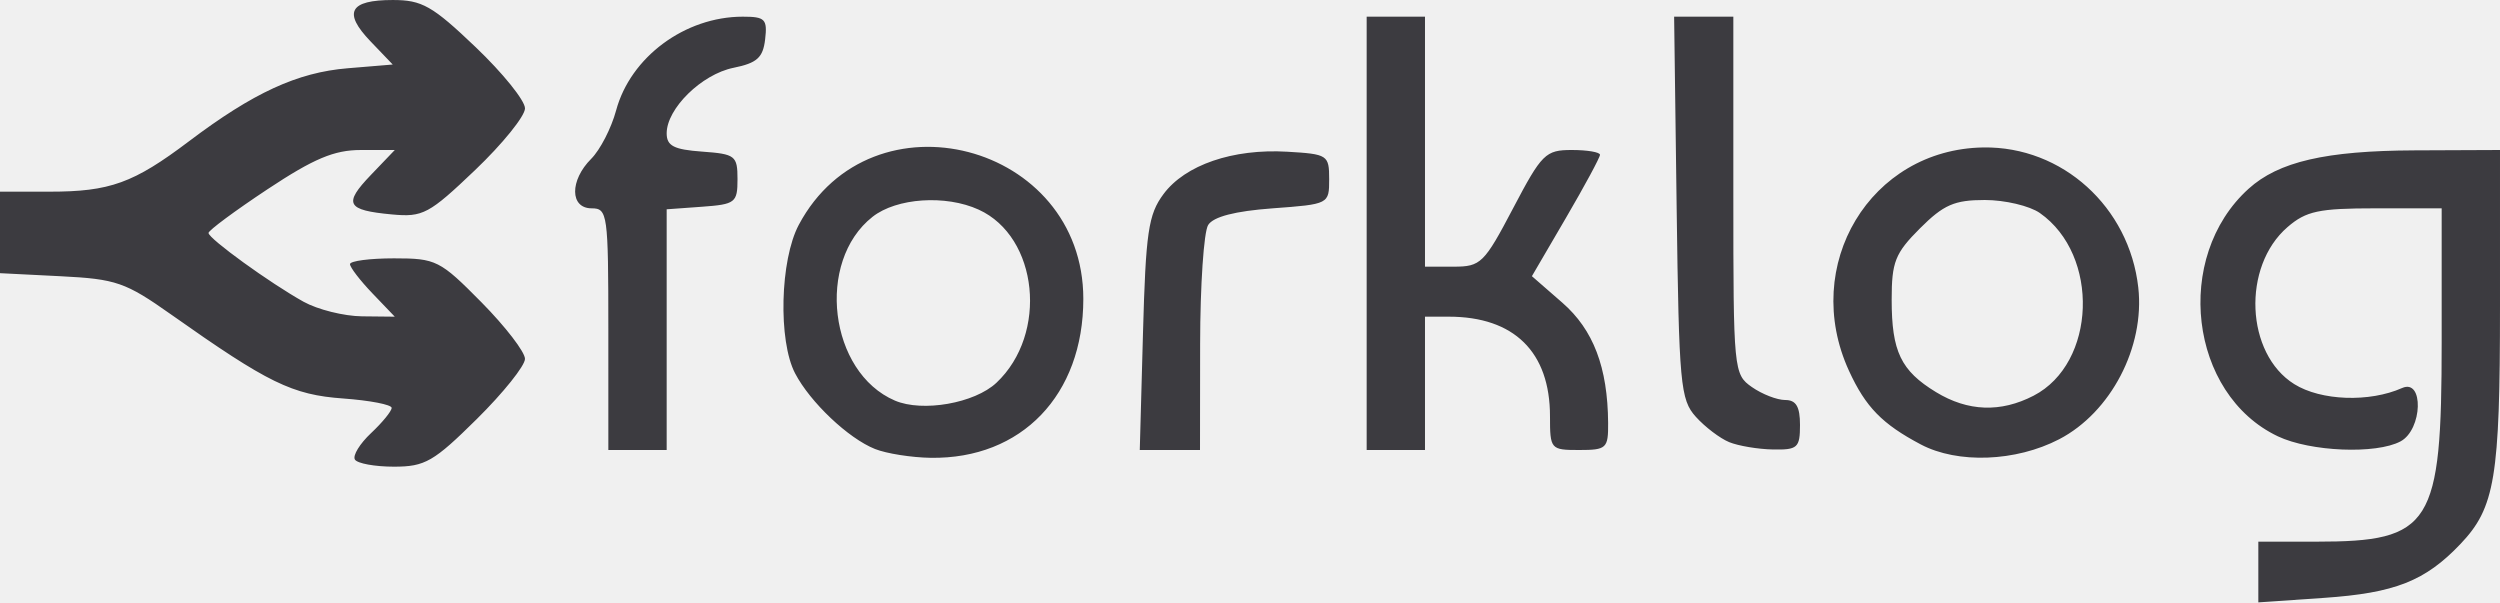
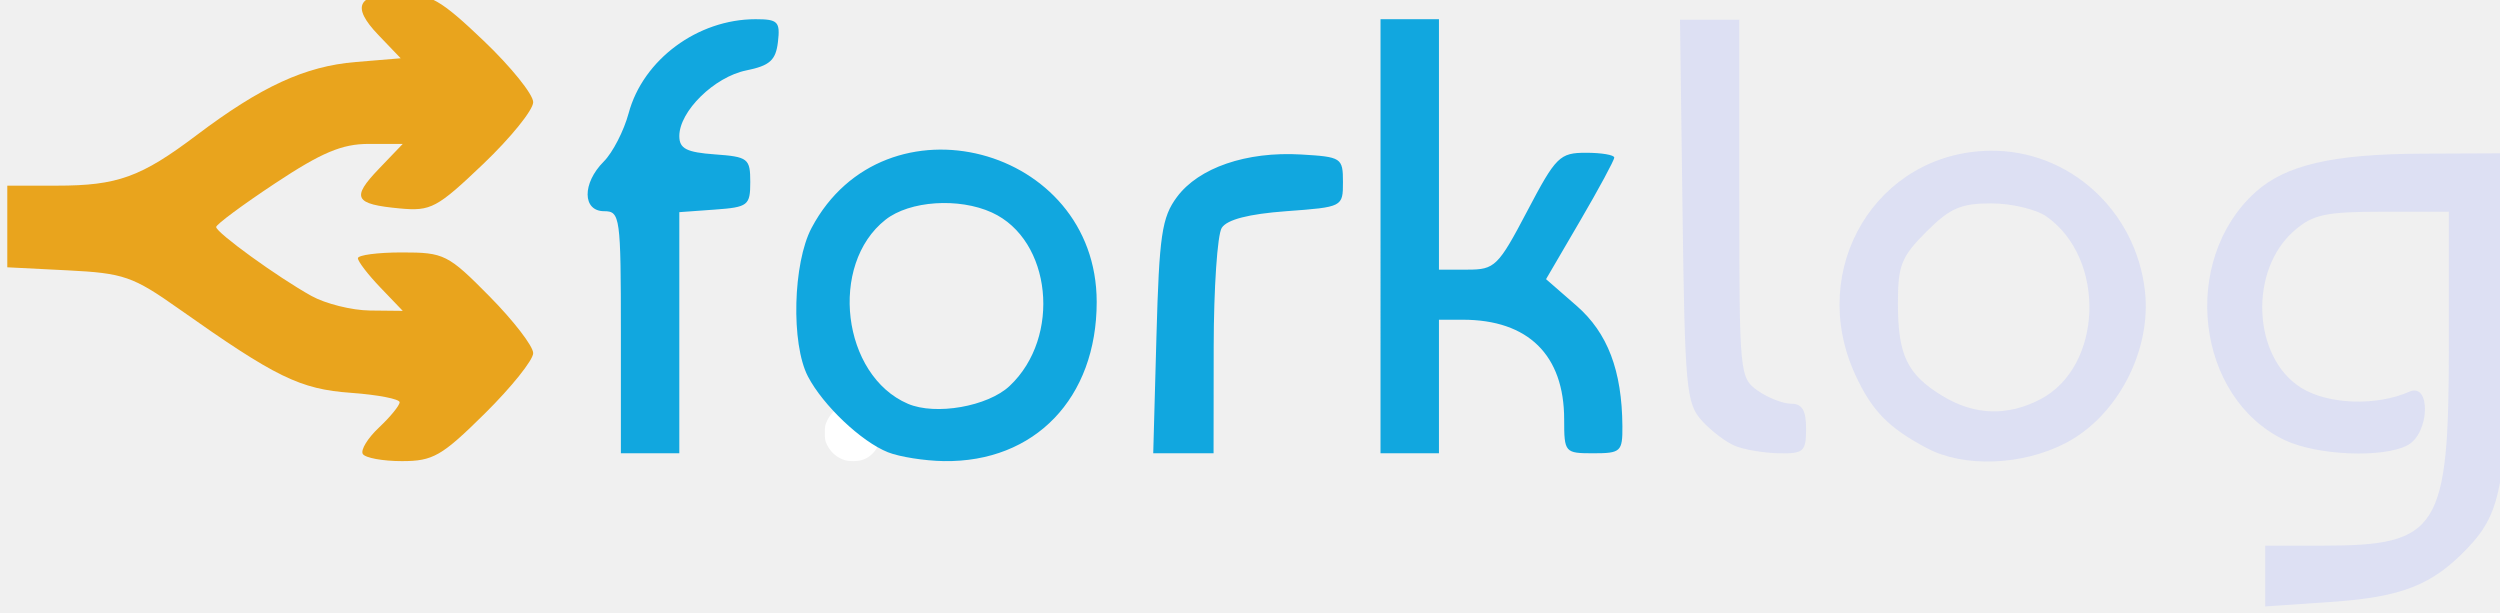
- <svg xmlns="http://www.w3.org/2000/svg" width="329.422mm" height="79.375mm" viewBox="0 0 329.422 79.375" version="1.1" id="svg8">
-   <defs id="defs2" />
-   <g id="layer1" transform="translate(-56.69642,-35.59169)">
-     <path style="fill:#3c3b40;fill-opacity:1;stroke-width:1.098" d="m 354.274,110.966 v -4 h 7.635 c 15.198,0 16.523,-2.109 16.523,-26.299 V 63.043 h -8.723 c -7.466,0 -9.136,0.356 -11.587,2.471 -6.025,5.198 -5.533,16.685 0.887,20.693 3.522,2.199 9.894,2.43 14.208,0.514 2.892,-1.284 2.697,5.478 -0.203,7.03 -3.213,1.72 -11.892,1.362 -16.165,-0.665 -11.685,-5.545 -13.824,-23.609 -3.862,-32.618 3.954,-3.576 10.163,-5.013 21.876,-5.063 l 11.255,-0.048 v 20.596 c 0,22.564 -0.658,26.53 -5.194,31.303 -4.661,4.904 -8.641,6.476 -18.034,7.12 l -8.616,0.591 z M 103.463,96.145 c -0.319,-0.516 0.64,-2.085 2.131,-3.486 1.491,-1.401 2.711,-2.896 2.711,-3.322 0,-0.426 -2.877,-0.983 -6.394,-1.237 -6.715,-0.486 -9.862,-2.022 -22.677,-11.073 -6.01,-4.244 -7.23,-4.667 -14.549,-5.036 l -7.989,-0.403 v -5.37 -5.37 h 6.517 c 7.972,0 11.07,-1.119 18.387,-6.642 8.475,-6.397 14.284,-9.071 20.903,-9.619 l 5.942,-0.493 -2.935,-3.063 c -3.646,-3.806 -2.764,-5.438 2.942,-5.438 3.859,0 5.221,0.774 10.916,6.207 3.579,3.414 6.507,7.044 6.507,8.068 0,1.024 -2.955,4.681 -6.567,8.126 -6.083,5.803 -6.892,6.234 -10.967,5.854 -5.995,-0.559 -6.433,-1.383 -2.769,-5.207 l 3.145,-3.283 h -4.481 c -3.502,0 -6.185,1.129 -12.284,5.168 -4.292,2.842 -7.793,5.437 -7.78,5.765 0.029,0.761 8.108,6.605 12.525,9.061 1.855,1.032 5.319,1.896 7.696,1.922 l 4.323,0.046 -2.951,-3.08 c -1.623,-1.694 -2.951,-3.423 -2.951,-3.843 0,-0.42 2.611,-0.763 5.802,-0.763 5.549,0 6.052,0.253 11.53,5.799 3.15,3.19 5.727,6.54 5.727,7.446 0,0.906 -2.856,4.473 -6.346,7.926 -5.678,5.618 -6.827,6.28 -10.916,6.28 -2.514,0 -4.831,-0.422 -5.15,-0.938 z m 68.531,-1.39 c -3.508,-1.395 -8.538,-6.157 -10.53,-9.97 -2.245,-4.297 -1.981,-14.925 0.486,-19.562 9.6,-18.047 37.495,-10.788 37.495,9.757 0,12.653 -8.132,21.118 -20.111,20.937 -2.527,-0.037 -5.831,-0.561 -7.34,-1.161 z m 15.998,-8.723 c 6.843,-6.429 5.531,-19.233 -2.339,-22.819 -4.351,-1.983 -10.813,-1.545 -13.98,0.946 -7.506,5.904 -5.732,20.503 2.944,24.218 3.636,1.557 10.503,0.353 13.376,-2.346 z m 121.81,8.126 c -5.087,-2.688 -7.273,-4.928 -9.465,-9.701 -6.389,-13.913 2.813,-29.211 17.706,-29.436 10.391,-0.157 19.225,7.833 20.413,18.462 0.876,7.843 -3.619,16.455 -10.434,19.992 -5.703,2.96 -13.367,3.247 -18.22,0.683 z m 14.86,-6.426 c 8.257,-4.27 8.745,-18.524 0.824,-24.072 -1.346,-0.943 -4.61,-1.714 -7.254,-1.714 -4.002,0 -5.432,0.625 -8.54,3.733 -3.282,3.282 -3.733,4.419 -3.733,9.406 0,6.824 1.212,9.352 5.835,12.171 4.207,2.565 8.519,2.725 12.868,0.476 z m -187.806,-8.766 c 0,-15.19 -0.101,-15.922 -2.196,-15.922 -2.88,0 -2.913,-3.676 -0.058,-6.53 1.176,-1.176 2.651,-4.041 3.277,-6.366 1.896,-7.042 9.077,-12.359 16.691,-12.359 2.938,0 3.258,0.323 2.948,2.981 -0.282,2.42 -1.067,3.127 -4.173,3.757 -4.193,0.851 -8.802,5.371 -8.802,8.633 0,1.652 0.945,2.14 4.667,2.409 4.378,0.317 4.667,0.541 4.667,3.632 0,3.091 -0.288,3.315 -4.667,3.632 l -4.667,0.338 v 15.859 15.859 h -3.843 -3.843 z m 70.448,0.601 c 0.368,-13.394 0.707,-15.708 2.7,-18.393 2.861,-3.856 9.146,-6.01 16.307,-5.591 5.339,0.313 5.528,0.437 5.528,3.618 0,3.283 -0.025,3.296 -7.453,3.843 -4.955,0.365 -7.802,1.101 -8.493,2.196 -0.572,0.906 -1.048,7.947 -1.057,15.648 l -0.017,14 h -3.968 -3.968 z M 236.78,66.338 V 37.788 h 3.843 3.843 v 16.471 16.471 h 3.783 c 3.567,0 4.014,-0.439 7.823,-7.687 3.784,-7.201 4.273,-7.686 7.746,-7.686 2.039,0 3.707,0.284 3.707,0.632 0,0.348 -2.019,4.088 -4.486,8.313 l -4.486,7.681 4.006,3.491 c 4.098,3.572 5.984,8.522 6.038,15.845 0.025,3.351 -0.208,3.569 -3.817,3.569 -3.76,0 -3.843,-0.097 -3.843,-4.447 0,-8.469 -4.731,-13.122 -13.341,-13.122 h -3.13 v 8.785 8.785 h -3.843 -3.843 z m 47.766,27.512 c -1.208,-0.494 -3.184,-1.996 -4.392,-3.337 -2.038,-2.264 -2.22,-4.243 -2.528,-27.581 l -0.332,-25.143 h 3.901 3.901 v 23.546 c 0,23.087 0.048,23.58 2.44,25.256 1.342,0.94 3.319,1.709 4.392,1.709 1.437,0 1.952,0.87 1.952,3.294 0,2.999 -0.32,3.288 -3.569,3.225 -1.963,-0.037 -4.557,-0.474 -5.765,-0.968 z" id="path4531" />
+ <svg xmlns="http://www.w3.org/2000/svg" width="325.24mm" height="79.724mm" viewBox="0 0 1152.425 282.485" id="svg2" version="1.1">
+   <defs id="defs4" />
+   <g id="layer1" transform="translate(-627.5066,-755.2517)">
+     <g transform="matrix(0.9416184,0,0,0.9416184,211.1792,286.6253)" id="layer1-1">
+       <path transform="translate(697.3357,111.2795)" id="path4797-0" d="" style="opacity:1;fill:#ffffff;fill-opacity:1;stroke:#fabf2c;stroke-width:1.171;stroke-linecap:square;stroke-linejoin:round;stroke-miterlimit:4;stroke-dasharray:none;stroke-opacity:1" />
+       <path transform="translate(697.3357,111.2795)" id="path4799-8" d="" style="opacity:1;fill:#ffffff;fill-opacity:1;stroke:#3c3b40;stroke-width:1.171;stroke-linecap:square;stroke-linejoin:round;stroke-miterlimit:4;stroke-dasharray:none;stroke-opacity:1" />
+       <g transform="matrix(1.052126,0,0,1.052126,-23.23308,310.2094)" id="g4842-5">
+         <g transform="translate(432.475,-585.5732)" id="layer1-6-0">
+           <path id="path4159-6" d="m 402.841,977.842 c -3.65,-1.141 -6.604,-3.748 -8.268,-7.296 -0.81,-1.727 -0.941,-2.48 -0.941,-5.4 0,-3.056 0.11,-3.626 1.11,-5.736 1.371,-2.893 4.041,-5.633 6.818,-6.996 1.811,-0.889 2.476,-1.017 5.286,-1.017 3.896,0 5.592,0.705 8.766,3.643 2.767,2.562 3.968,5.008 4.195,8.545 0.429,6.679 -3.277,12.551 -8.991,14.248 -2.163,0.642 -5.935,0.647 -7.974,0.01 z" style="opacity:1;fill:#ffffff;fill-opacity:1;stroke:none;stroke-width:5.87;stroke-linejoin:miter;stroke-miterlimit:4;stroke-dasharray:none;stroke-opacity:1" />
+         </g>
+         <g transform="matrix(3.543307,0,0,3.543307,346.1397,-212.5088)" id="layer1-64-4">
+           <g id="g4531-6" />
+         </g>
+       </g>
+       <path id="path4531" d="m 876.864,719.094 c -13.055,-5.19 -31.775,-22.916 -39.188,-37.105 -8.355,-15.992 -7.372,-55.544 1.809,-72.804 35.726,-67.163 139.543,-40.148 139.543,36.312 0,47.089 -30.263,78.593 -74.847,77.918 -9.406,-0.139 -21.699,-2.087 -27.319,-4.321 z m 59.539,-32.466 c 25.468,-23.926 20.583,-71.578 -8.706,-84.923 -16.194,-7.379 -40.242,-5.751 -52.029,3.521 -27.936,21.974 -21.332,76.304 10.956,90.132 13.532,5.795 39.089,1.313 49.78,-8.73 z M 746.093,660.331 c 0,-56.531 -0.375,-59.256 -8.173,-59.256 -10.718,0 -10.84,-13.68 -0.216,-24.304 4.377,-4.377 9.864,-15.038 12.195,-23.693 7.057,-26.207 33.781,-45.995 62.117,-45.995 10.934,0 12.125,1.203 10.972,11.093 -1.05,9.006 -3.971,11.636 -15.531,13.983 -15.606,3.167 -32.758,19.99 -32.758,32.13 0,6.15 3.516,7.965 17.368,8.967 16.294,1.179 17.368,2.015 17.368,13.516 0,11.502 -1.073,12.338 -17.368,13.516 l -17.368,1.257 0,59.021 0,59.021 -14.303,0 -14.303,0 z m 262.181,2.235 c 1.369,-49.848 2.633,-58.459 10.049,-68.451 10.649,-14.349 34.038,-22.368 60.687,-20.808 19.868,1.163 20.574,1.625 20.574,13.464 0,12.217 -0.093,12.267 -27.738,14.303 -18.441,1.359 -29.035,4.098 -31.609,8.173 -2.129,3.371 -3.899,29.577 -3.933,58.234 l -0.062,52.104 -14.767,0 -14.767,0 z m 109.7,-49.231 0,-106.252 14.303,0 14.303,0 0,61.299 0,61.299 14.08,0 c 13.277,0 14.938,-1.633 29.113,-28.606 14.083,-26.8 15.903,-28.606 28.829,-28.606 7.588,0 13.797,1.058 13.797,2.352 0,1.294 -7.513,15.215 -16.695,30.937 l -16.695,28.585 14.907,12.994 c 15.251,13.294 22.271,31.716 22.471,58.968 0.093,12.473 -0.774,13.282 -14.206,13.282 -13.992,0 -14.303,-0.36 -14.303,-16.549 0,-31.517 -17.608,-48.836 -49.649,-48.836 l -11.65,0 0,32.693 0,32.693 -14.303,0 -14.303,0 z" style="fill:#11a7df;fill-opacity:1;stroke-width:1.098" />
+       <path style="fill:#e9a41d;fill-opacity:1;stroke-width:1.098" d="m 619.756,719.932 c -1.188,-1.921 2.382,-7.758 7.932,-12.972 5.55,-5.214 10.091,-10.777 10.091,-12.363 0,-1.586 -10.708,-3.658 -23.794,-4.604 -24.99,-1.808 -36.702,-7.526 -84.396,-41.209 -22.367,-15.796 -26.908,-17.368 -54.148,-18.744 l -29.733,-1.501 0,-19.986 0,-19.986 24.254,0 c 29.669,0 41.198,-4.165 68.431,-24.721 31.54,-23.807 53.161,-33.757 77.791,-35.8 l 22.113,-1.834 -10.922,-11.4 c -13.571,-14.165 -10.285,-20.238 10.948,-20.238 14.362,0 19.429,2.881 40.625,23.098 13.319,12.704 24.216,26.216 24.216,30.028 0,3.811 -10.999,17.42 -24.441,30.242 -22.64,21.595 -25.648,23.201 -40.815,21.787 -22.31,-2.079 -23.941,-5.146 -10.305,-19.379 l 11.705,-12.217 -16.675,0 c -13.033,0 -23.018,4.201 -45.717,19.233 -15.973,10.578 -29.003,20.233 -28.955,21.455 0.108,2.832 30.174,24.58 46.615,33.721 6.905,3.839 19.794,7.057 28.643,7.152 l 16.089,0.172 -10.981,-11.462 c -6.04,-6.304 -10.981,-12.741 -10.981,-14.303 0,-1.563 9.717,-2.841 21.594,-2.841 20.652,0 22.525,0.942 42.909,21.583 11.723,11.871 21.315,24.341 21.315,27.713 0,3.371 -10.627,16.646 -23.617,29.499 -21.13,20.909 -25.407,23.37 -40.625,23.37 -9.355,0 -17.98,-1.572 -19.167,-3.493 z" id="path4919" />
+       <path id="path4921" d="m 1551.074,779.688 0,-14.887 28.414,0 c 56.561,0 61.491,-7.848 61.491,-97.876 l 0,-65.589 -32.465,0 c -27.785,0 -34.001,1.325 -43.123,9.195 -22.424,19.345 -20.591,62.094 3.302,77.011 13.107,8.183 36.822,9.042 52.875,1.914 10.763,-4.779 10.038,20.386 -0.754,26.161 -11.957,6.399 -44.259,5.071 -60.159,-2.475 -43.487,-20.636 -51.447,-87.862 -14.374,-121.39 14.716,-13.308 37.825,-18.657 81.416,-18.843 l 41.888,-0.179 0,76.651 c 0,83.976 -2.449,98.733 -19.331,116.499 -17.346,18.253 -32.16,24.102 -67.115,26.497 l -32.065,2.198 z m -165.507,-62.558 c -18.932,-10.003 -27.067,-18.342 -35.224,-36.104 -23.777,-51.78 10.468,-108.712 65.894,-109.548 38.672,-0.584 71.549,29.152 75.968,68.708 3.26,29.187 -13.467,61.238 -38.83,74.402 -21.224,11.015 -49.748,12.085 -67.808,2.543 z m 55.303,-23.914 c 30.729,-15.89 32.545,-68.941 3.067,-89.588 -5.008,-3.508 -17.156,-6.378 -26.995,-6.378 -14.896,0 -20.214,2.325 -31.784,13.894 -12.215,12.215 -13.894,16.446 -13.894,35.005 0,25.396 4.511,34.806 21.715,45.296 15.657,9.547 31.706,10.14 47.891,1.771 z m -149.295,22.769 c -4.495,-1.84 -11.851,-7.429 -16.346,-12.421 -7.587,-8.424 -8.262,-15.793 -9.408,-102.647 l -1.236,-93.572 14.517,0 14.517,0 0,87.63 c 0,85.922 0.178,87.754 9.083,93.992 4.995,3.499 12.351,6.362 16.346,6.362 5.347,0 7.264,3.236 7.264,12.26 0,11.16 -1.191,12.237 -13.281,12.001 -7.305,-0.139 -16.959,-1.764 -21.455,-3.604 z" style="fill:#dde0f3;fill-opacity:1;stroke-width:1.098" />
+     </g>
+     <g transform="matrix(3.543307,0,0,3.543307,1417.993,1863.181)" id="layer1-5">
+       <path id="path4531-8" d="m 354.274,110.966 0,-4 7.635,0 c 15.198,0 16.523,-2.109 16.523,-26.299 l 0,-17.624 -8.723,0 c -7.466,0 -9.136,0.356 -11.587,2.471 -6.025,5.198 -5.533,16.685 0.887,20.693 3.522,2.199 9.894,2.43 14.208,0.514 2.892,-1.284 2.697,5.478 -0.203,7.03 -3.213,1.72 -11.892,1.362 -16.165,-0.665 -11.685,-5.545 -13.824,-23.609 -3.862,-32.618 3.954,-3.576 10.163,-5.013 21.876,-5.063 l 11.255,-0.048 0,20.596 c 0,22.564 -0.658,26.53 -5.194,31.303 -4.661,4.904 -8.641,6.476 -18.034,7.12 l -8.616,0.591 z M 103.463,96.145 c -0.319,-0.516 0.64,-2.085 2.131,-3.486 1.491,-1.401 2.711,-2.896 2.711,-3.322 0,-0.426 -2.877,-0.983 -6.394,-1.237 -6.715,-0.486 -9.862,-2.022 -22.677,-11.073 -6.01,-4.244 -7.23,-4.667 -14.549,-5.036 l -7.989,-0.403 0,-5.37 0,-5.37 6.517,0 c 7.972,0 11.07,-1.119 18.387,-6.642 8.475,-6.397 14.284,-9.071 20.903,-9.619 l 5.942,-0.493 -2.935,-3.063 c -3.646,-3.806 -2.764,-5.438 2.942,-5.438 3.859,0 5.221,0.774 10.916,6.207 3.579,3.414 6.507,7.044 6.507,8.068 0,1.024 -2.955,4.681 -6.567,8.126 -6.083,5.803 -6.892,6.234 -10.967,5.854 -5.995,-0.559 -6.433,-1.383 -2.769,-5.207 l 3.145,-3.283 -4.481,0 c -3.502,0 -6.185,1.129 -12.284,5.168 -4.292,2.842 -7.793,5.437 -7.78,5.765 0.029,0.761 8.108,6.605 12.525,9.061 1.855,1.032 5.319,1.896 7.696,1.922 l 4.323,0.046 -2.951,-3.08 c -1.623,-1.694 -2.951,-3.423 -2.951,-3.843 0,-0.42 2.611,-0.763 5.802,-0.763 5.549,0 6.052,0.253 11.53,5.799 3.15,3.19 5.727,6.54 5.727,7.446 0,0.906 -2.856,4.473 -6.346,7.926 -5.678,5.618 -6.827,6.28 -10.916,6.28 -2.514,0 -4.831,-0.422 -5.15,-0.938 z m 68.531,-1.39 c -3.508,-1.395 -8.538,-6.157 -10.53,-9.97 -2.245,-4.297 -1.981,-14.925 0.486,-19.562 9.6,-18.047 37.495,-10.788 37.495,9.757 0,12.653 -8.132,21.118 -20.111,20.937 -2.527,-0.037 -5.831,-0.561 -7.34,-1.161 z m 15.998,-8.723 c 6.843,-6.429 5.531,-19.233 -2.339,-22.819 -4.351,-1.983 -10.813,-1.545 -13.98,0.946 -7.506,5.904 -5.732,20.503 2.944,24.218 3.636,1.557 10.503,0.353 13.376,-2.346 z m 121.81,8.126 c -5.087,-2.688 -7.273,-4.928 -9.465,-9.701 -6.389,-13.913 2.813,-29.211 17.706,-29.436 10.391,-0.157 19.225,7.833 20.413,18.462 0.876,7.843 -3.619,16.455 -10.434,19.992 -5.703,2.96 -13.367,3.247 -18.22,0.683 z m 14.86,-6.426 c 8.257,-4.27 8.745,-18.524 0.824,-24.072 -1.346,-0.943 -4.61,-1.714 -7.254,-1.714 -4.002,0 -5.432,0.625 -8.54,3.733 -3.282,3.282 -3.733,4.419 -3.733,9.406 0,6.824 1.212,9.352 5.835,12.171 4.207,2.565 8.519,2.725 12.868,0.476 z m -187.806,-8.766 c 0,-15.19 -0.101,-15.922 -2.196,-15.922 -2.88,0 -2.913,-3.676 -0.058,-6.53 1.176,-1.176 2.651,-4.041 3.277,-6.366 1.896,-7.042 9.077,-12.359 16.691,-12.359 2.938,0 3.258,0.323 2.948,2.981 -0.282,2.42 -1.067,3.127 -4.173,3.757 -4.193,0.851 -8.802,5.371 -8.802,8.633 0,1.652 0.945,2.14 4.667,2.409 4.378,0.317 4.667,0.541 4.667,3.632 0,3.091 -0.288,3.315 -4.667,3.632 l -4.667,0.338 0,15.859 0,15.859 -3.843,0 -3.843,0 z m 70.448,0.601 c 0.368,-13.394 0.707,-15.708 2.7,-18.393 2.861,-3.856 9.146,-6.01 16.307,-5.591 5.339,0.313 5.528,0.437 5.528,3.618 0,3.283 -0.025,3.296 -7.453,3.843 -4.955,0.365 -7.802,1.101 -8.493,2.196 -0.572,0.906 -1.048,7.947 -1.057,15.648 l -0.017,14 -3.968,0 -3.968,0 z m 29.476,-13.228 0,-28.55 3.843,0 3.843,0 0,16.471 0,16.471 3.783,0 c 3.567,0 4.014,-0.439 7.823,-7.687 3.784,-7.201 4.273,-7.686 7.746,-7.686 2.039,0 3.707,0.284 3.707,0.632 0,0.348 -2.019,4.088 -4.486,8.313 l -4.486,7.681 4.006,3.491 c 4.098,3.572 5.984,8.522 6.038,15.845 0.025,3.351 -0.208,3.569 -3.817,3.569 -3.76,0 -3.843,-0.097 -3.843,-4.447 0,-8.469 -4.731,-13.122 -13.341,-13.122 l -3.13,0 0,8.785 0,8.785 -3.843,0 -3.843,0 z m 47.766,27.512 c -1.208,-0.494 -3.184,-1.996 -4.392,-3.337 -2.038,-2.264 -2.22,-4.243 -2.528,-27.581 l -0.332,-25.143 3.901,0 3.901,0 0,23.546 c 0,23.087 0.048,23.58 2.44,25.256 1.342,0.94 3.319,1.709 4.392,1.709 1.437,0 1.952,0.87 1.952,3.294 0,2.999 -0.32,3.288 -3.569,3.225 -1.963,-0.037 -4.557,-0.474 -5.765,-0.968 z" style="fill:#3c3b40;fill-opacity:1;stroke-width:1.098" />
+     </g>
+     <g transform="matrix(3.543307,0,0,3.543307,464.6414,-99.75611)" id="layer1-28">
+       <g id="g4531-4">
+         <path style="fill:#000000;stroke-width:0.265" d="m 106.42,127.639 c -2.74,-2.34 -5.194,-4.502 -5.454,-4.803 -0.393,-0.456 -0.46,-0.953 -0.397,-2.955 0.071,-2.253 0.113,-2.412 0.659,-2.49 0.408,-0.058 1.096,0.381 2.284,1.455 0.935,0.846 2.93,2.61 4.434,3.92 5.014,4.368 4.737,3.999 4.737,6.297 0,2.322 -0.144,2.831 -0.801,2.831 -0.264,0 -2.722,-1.915 -5.462,-4.255 z m 7.498,4.079 c -0.097,-0.097 -0.176,-4.364 -0.176,-9.483 l 0,-9.307 1.716,-1.648 c 1.879,-1.805 2.739,-2.033 3.075,-0.817 0.101,0.364 0.193,4.471 0.205,9.128 0.017,6.268 -0.062,8.616 -0.304,9.042 -0.419,0.737 -3.496,3.261 -3.975,3.261 -0.2,0 -0.444,-0.079 -0.541,-0.176 z m 5.389,-6.95 c -0.171,-0.32 -0.274,-3.499 -0.274,-8.5 l 0,-7.988 1.32,-1.279 c 1.183,-1.146 2.109,-1.83 2.48,-1.83 0.072,0 0.318,0.187 0.547,0.416 0.359,0.359 0.416,1.487 0.416,8.322 0,7.44 -0.152,9.254 -0.775,9.254 -0.088,0 -0.737,0.476 -1.442,1.058 -1.435,1.185 -1.874,1.291 -2.272,0.547 z m -8.787,-0.745 c -0.502,-0.4 -1.501,-1.277 -2.219,-1.949 -0.718,-0.672 -1.782,-1.619 -2.364,-2.105 -0.582,-0.486 -1.777,-1.543 -2.655,-2.35 -0.878,-0.807 -2.163,-1.961 -2.855,-2.565 l -1.259,-1.098 0.077,-2.209 c 0.071,-2.043 0.121,-2.215 0.656,-2.291 0.337,-0.048 0.833,0.172 1.188,0.527 0.335,0.335 2.218,2.03 4.183,3.768 1.966,1.737 4.437,3.938 5.493,4.892 l 1.918,1.733 0,1.77 c 0,0.973 -0.072,1.958 -0.161,2.188 -0.239,0.623 -0.976,0.509 -2.003,-0.309 z m 78.893,-2.829 c -3.236,-0.909 -4.634,-2.082 -6.163,-5.169 -0.801,-1.617 -0.849,-1.88 -0.847,-4.63 0.001,-2.638 0.073,-3.07 0.747,-4.533 1.782,-3.863 6.329,-6.359 10.585,-5.81 1.527,0.197 4.845,1.698 5.601,2.533 0.484,0.535 0.474,0.561 -0.67,1.726 -0.639,0.651 -1.268,1.183 -1.399,1.183 -0.131,0 -0.581,-0.289 -1,-0.642 -1.638,-1.379 -5.169,-1.46 -7.293,-0.168 -2.444,1.486 -3.573,4.908 -2.642,8.003 1.205,4.003 6.76,5.516 10.493,2.858 l 0.763,-0.543 1.204,1.154 c 0.662,0.635 1.204,1.287 1.204,1.45 0,0.53 -1.783,1.673 -3.624,2.323 -2.043,0.721 -4.943,0.831 -6.959,0.265 z m 18.542,-0.021 c -0.789,-0.222 -1.816,-0.64 -2.283,-0.928 -1.333,-0.824 -3.013,-2.802 -3.772,-4.444 -0.601,-1.298 -0.696,-1.86 -0.704,-4.147 -0.007,-2.208 0.101,-2.927 0.652,-4.341 3.188,-8.172 14.882,-8.424 18.582,-0.4 0.519,1.126 0.6,1.731 0.597,4.477 -0.003,3.64 -0.365,4.765 -2.26,7.029 -1.653,1.974 -3.753,2.901 -6.896,3.045 -1.728,0.079 -2.918,-0.009 -3.916,-0.29 z m 5.985,-3.733 c 3.762,-1.343 4.715,-7.552 1.687,-10.992 -1.494,-1.697 -4.021,-2.272 -6.706,-1.526 -2.092,0.581 -3.89,3.295 -3.963,5.98 -0.148,5.436 3.874,8.363 8.983,6.539 z m -75.328,-6.166 0,-9.807 5.681,0 c 5.403,0 5.749,0.031 7.078,0.626 2.248,1.007 3.381,2.688 3.381,5.017 0,1.161 -0.847,2.814 -1.797,3.509 -0.347,0.254 -0.247,0.44 0.681,1.279 1.301,1.176 1.746,2.371 1.589,4.268 -0.156,1.883 -1.112,3.305 -2.771,4.121 -1.214,0.598 -1.569,0.631 -7.558,0.711 l -6.284,0.084 z m 10.716,6.076 c 1.373,-0.317 2.352,-1.409 2.116,-2.36 -0.451,-1.817 -2.333,-2.503 -6.482,-2.363 l -2.514,0.085 -0.078,2.093 c -0.043,1.151 -0.017,2.253 0.058,2.447 0.162,0.423 5.184,0.493 6.899,0.097 z m 0.773,-8.569 c 0.959,-0.629 0.959,-2.199 -2.6e-4,-3.101 -0.64,-0.602 -0.903,-0.647 -4.233,-0.734 l -3.551,-0.092 0,2.099 c 0,1.154 0.089,2.191 0.198,2.304 0.109,0.113 1.707,0.153 3.551,0.088 2.553,-0.089 3.516,-0.224 4.035,-0.564 z m 7.561,2.464 0,-9.801 1.918,0.078 1.918,0.078 0.069,9.723 0.069,9.723 -1.988,0 -1.988,0 z m 12.965,1.731 0,-8.07 -3.043,0 -3.043,0 0,-1.72 0,-1.72 8.07,0 8.07,0 0,1.72 0,1.72 -3.043,0 -3.043,0 0,8.07 0,8.07 -1.984,0 -1.984,0 z m 53.181,-1.72 0,-9.79 1.852,0 1.852,0 0,9.79 0,9.79 -1.852,0 -1.852,0 z m 7.408,0 0,-9.79 1.521,2e-4 1.521,1.9e-4 1.736,2.183 c 0.955,1.2 3.038,3.831 4.63,5.846 l 2.894,3.664 0.132,-5.88 0.132,-5.88 1.805,0.008 c 0.993,0.005 1.856,0.059 1.918,0.122 0.062,0.062 0.114,4.485 0.114,9.829 l 0,9.715 -1.379,-0.08 c -1.368,-0.079 -1.391,-0.096 -2.798,-1.932 -0.78,-1.019 -1.63,-2.101 -1.889,-2.405 -0.258,-0.304 -1.749,-2.239 -3.312,-4.299 -1.563,-2.061 -2.95,-3.814 -3.082,-3.895 -0.141,-0.087 -0.24,2.484 -0.24,6.218 l 0,6.366 -1.852,0 -1.852,0 z m -106.574,7.885 c -0.232,-0.232 -0.318,-2.354 -0.318,-7.894 l 0,-7.577 1.826,-1.763 c 1.004,-0.97 2.012,-1.763 2.24,-1.763 0.85,0 0.961,0.973 0.961,8.431 l 0,7.407 -1.993,1.738 c -1.096,0.956 -2.084,1.738 -2.196,1.738 -0.112,0 -0.346,-0.143 -0.521,-0.318 z m -13.971,-1.556 c -1.053,-0.836 -4.414,-3.872 -8.181,-7.387 -1.17,-1.091 -2.752,-2.539 -3.517,-3.217 l -1.391,-1.233 0.076,-2.601 c 0.064,-2.184 0.147,-2.614 0.519,-2.685 0.373,-0.071 3.524,2.583 6.854,5.775 0.375,0.36 2.25,2.083 4.167,3.829 l 3.484,3.175 6.1e-4,2.161 c 9.5e-4,3.309 -0.251,3.582 -2.011,2.183 z" id="path4522-7" />
+         <text xml:space="preserve" style="font-style:normal;font-weight:normal;font-size:13.05px;line-height:1.25;font-family:sans-serif;letter-spacing:0px;word-spacing:0px;fill:#000000;fill-opacity:1;stroke:none;stroke-width:0.326" x="134.182" y="133.43" id="text4526-2">
+           <tspan id="tspan4524-4" x="134.182" y="133.43" style="font-style:normal;font-variant:normal;font-weight:normal;font-stretch:normal;font-family:'Nirmala UI';-inkscape-font-specification:'Nirmala UI';stroke-width:0.326">M  A  G  A  Z  I  N  E</tspan>
+         </text>
+       </g>
+     </g>
+     <g transform="matrix(0.9984925,0,0,1,188.3808,-210.4741)" id="layer1-2">
+       <path transform="translate(697.3357,111.2795)" id="path4797" d="" style="opacity:1;fill:#ffffff;fill-opacity:1;stroke:#fabf2c;stroke-width:1.171;stroke-linecap:square;stroke-linejoin:round;stroke-miterlimit:4;stroke-dasharray:none;stroke-opacity:1" />
+       <path transform="translate(697.3357,111.2795)" id="path4799" d="" style="opacity:1;fill:#ffffff;fill-opacity:1;stroke:#3c3b40;stroke-width:1.171;stroke-linecap:square;stroke-linejoin:round;stroke-miterlimit:4;stroke-dasharray:none;stroke-opacity:1" />
+       <g id="g4842">
+         <g transform="translate(432.475,-585.5732)" id="layer1-6">
+           <path id="path4159" d="m 402.841,977.842 c -3.65,-1.141 -6.604,-3.748 -8.268,-7.296 -0.81,-1.727 -0.941,-2.48 -0.941,-5.4 0,-3.056 0.11,-3.626 1.11,-5.736 1.371,-2.893 4.041,-5.633 6.818,-6.996 1.811,-0.889 2.476,-1.017 5.286,-1.017 3.896,0 5.592,0.705 8.766,3.643 2.767,2.562 3.968,5.008 4.195,8.545 0.429,6.679 -3.277,12.551 -8.991,14.248 -2.163,0.642 -5.935,0.647 -7.974,0.01 z" style="opacity:1;fill:#ffffff;fill-opacity:1;stroke:none;stroke-width:5.87;stroke-linejoin:miter;stroke-miterlimit:4;stroke-dasharray:none;stroke-opacity:1" />
+         </g>
+         <g transform="matrix(3.543307,0,0,3.543307,346.1397,-212.5088)" id="layer1-64">
+           <g id="g4531" />
+         </g>
+       </g>
+       <g id="g4884">
+         <path id="path4522" d="m 661.604,385.722 c -9.708,-8.293 -18.404,-15.952 -19.325,-17.02 -1.392,-1.615 -1.629,-3.378 -1.406,-10.469 0.251,-7.983 0.4,-8.546 2.336,-8.821 1.445,-0.206 3.884,1.348 8.094,5.156 3.314,2.998 10.384,9.247 15.711,13.888 17.765,15.476 16.783,14.171 16.783,22.313 0,8.229 -0.51,10.031 -2.84,10.031 -0.936,0 -9.645,-6.785 -19.353,-15.078 z m 14.526,-12.813 c -1.78,-1.418 -5.319,-4.526 -7.863,-6.907 -2.545,-2.381 -6.314,-5.738 -8.377,-7.46 -2.062,-1.722 -6.295,-5.469 -9.406,-8.327 -3.111,-2.858 -7.664,-6.948 -10.118,-9.088 l -4.462,-3.892 0.274,-7.827 c 0.253,-7.238 0.428,-7.849 2.326,-8.119 1.195,-0.17 2.953,0.609 4.21,1.866 1.187,1.187 7.858,7.194 14.823,13.35 6.966,6.155 15.723,13.955 19.462,17.332 l 6.797,6.141 0,6.272 c 0,3.449 -0.256,6.939 -0.569,7.755 -0.846,2.206 -3.459,1.803 -7.097,-1.095 z m 279.541,-10.025 c -11.468,-3.221 -16.421,-7.376 -21.837,-18.315 -2.837,-5.73 -3.007,-6.66 -3.002,-16.406 0.004,-9.346 0.258,-10.879 2.647,-16.061 6.314,-13.689 22.426,-22.533 37.505,-20.585 5.409,0.699 17.169,6.016 19.845,8.974 1.715,1.895 1.678,1.989 -2.373,6.117 -2.263,2.306 -4.493,4.192 -4.956,4.192 -0.463,0 -2.058,-1.023 -3.544,-2.274 -5.805,-4.884 -18.316,-5.173 -25.843,-0.595 -8.661,5.267 -12.662,17.389 -9.36,28.359 4.269,14.183 23.953,19.544 37.181,10.126 l 2.703,-1.925 4.266,4.088 c 2.346,2.248 4.266,4.561 4.266,5.138 0,1.879 -6.316,5.928 -12.841,8.23 -7.238,2.554 -17.514,2.945 -24.66,0.938 z m 65.701,-0.073 c -2.794,-0.786 -6.434,-2.266 -8.089,-3.289 -4.724,-2.92 -10.676,-9.93 -13.367,-15.746 -2.129,-4.599 -2.467,-6.591 -2.494,-14.695 -0.025,-7.822 0.356,-10.37 2.312,-15.383 11.296,-28.957 52.73,-29.848 65.841,-1.417 1.84,3.989 2.126,6.134 2.117,15.863 -0.011,12.898 -1.294,16.884 -8.009,24.904 -5.856,6.994 -13.297,10.28 -24.435,10.79 -6.124,0.281 -10.339,-0.032 -13.876,-1.026 z m 21.208,-13.226 c 13.329,-4.76 16.705,-26.76 5.977,-38.948 -5.292,-6.012 -14.248,-8.05 -23.763,-5.408 -7.412,2.058 -13.785,11.674 -14.043,21.188 -0.523,19.262 13.725,29.633 31.83,23.168 z m -266.909,-21.849 0,-34.749 20.13,0 c 19.145,0 20.372,0.108 25.078,2.217 7.966,3.569 11.98,9.525 11.98,17.778 0,4.112 -3,9.97 -6.367,12.432 -1.228,0.898 -0.877,1.559 2.412,4.53 4.611,4.165 6.188,8.401 5.63,15.122 -0.553,6.674 -3.938,11.709 -9.817,14.603 -4.303,2.119 -5.559,2.237 -26.781,2.519 l -22.266,0.296 z m 37.969,21.528 c 4.865,-1.124 8.335,-4.993 7.499,-8.362 -1.597,-6.439 -8.265,-8.87 -22.968,-8.372 l -8.906,0.301 -0.276,7.417 c -0.152,4.079 -0.06,7.982 0.205,8.672 0.575,1.497 18.369,1.748 24.447,0.344 z m 2.739,-30.361 c 3.399,-2.227 3.398,-7.791 -9.2e-4,-10.986 -2.268,-2.131 -3.201,-2.293 -15,-2.599 l -12.582,-0.326 0,7.436 c 0,4.09 0.316,7.763 0.703,8.164 0.387,0.401 6.049,0.541 12.583,0.312 9.045,-0.317 12.457,-0.794 14.297,-2 z m 26.792,8.731 0,-34.729 6.797,0.275 6.797,0.275 0.246,34.453 0.246,34.453 -7.043,0 -7.043,0 z m 45.938,6.135 0,-28.594 -10.781,0 -10.781,0 0,-6.094 0,-6.094 28.594,0 28.594,0 0,6.094 0,6.094 -10.781,0 -10.781,0 0,28.594 0,28.594 -7.031,0 -7.031,0 z m 188.438,-6.094 0,-34.688 6.562,0 6.562,0 0,34.688 0,34.687 -6.562,0 -6.562,0 z m 26.25,0 0,-34.688 5.391,7.1e-4 5.391,6.7e-4 6.151,7.734 c 3.383,4.254 10.766,13.575 16.406,20.715 l 10.256,12.981 0.469,-20.835 0.469,-20.835 6.394,0.028 c 3.517,0.018 6.575,0.211 6.797,0.432 0.221,0.221 0.403,15.893 0.403,34.827 l 0,34.424 -4.888,-0.283 c -4.846,-0.281 -4.93,-0.339 -9.915,-6.846 -2.765,-3.609 -5.777,-7.443 -6.693,-8.52 -0.916,-1.077 -6.197,-7.932 -11.736,-15.234 -5.539,-7.302 -10.453,-13.512 -10.92,-13.801 -0.498,-0.308 -0.849,8.801 -0.849,22.031 l 0,22.555 -6.562,0 -6.562,0 z m -427.128,22.423 c -3.73,-2.964 -15.64,-13.718 -28.988,-26.173 -4.144,-3.867 -9.753,-8.997 -12.463,-11.399 l -4.928,-4.368 0.269,-9.215 c 0.226,-7.738 0.521,-9.263 1.838,-9.515 1.322,-0.253 12.487,9.153 24.287,20.461 1.33,1.275 7.974,7.38 14.763,13.568 l 12.345,11.25 0.002,7.658 c 0.003,11.723 -0.888,12.691 -7.126,7.734 z" style="fill:#000000;stroke-width:0.265" />
+         <text id="text4526" y="406.238" x="759.972" style="font-style:normal;font-weight:normal;font-size:46.242px;line-height:1.25;font-family:sans-serif;letter-spacing:0px;word-spacing:0px;fill:#f59323;fill-opacity:1;stroke:none;stroke-width:0.326" xml:space="preserve">
+           <tspan style="font-style:normal;font-variant:normal;font-weight:normal;font-stretch:normal;font-family:'Nirmala UI';-inkscape-font-specification:'Nirmala UI';fill:#f59323;fill-opacity:1;stroke-width:0.326" y="406.238" x="759.972" id="tspan4524">M  A  G  A  Z  I  N  E</tspan>
+         </text>
+         <path id="path4825" d="m 688.788,365.803 0,-32.985 5.822,-4.58 c 3.202,-2.519 6.683,-4.58 7.734,-4.58 1.051,0 1.912,14.378 1.912,31.951 l 0,31.951 -6.054,5.614 c -3.33,3.088 -6.81,5.614 -7.734,5.614 -0.924,0 -1.68,-14.843 -1.68,-32.985 z" style="opacity:1;fill:#f59323;fill-opacity:1;stroke:none;stroke-width:1.355;stroke-linecap:square;stroke-linejoin:round;stroke-miterlimit:4;stroke-dasharray:none;stroke-opacity:1" />
+         <path id="path4827" d="m 708.03,376.287 c -0.651,-0.68 -0.803,-1.154 -1.041,-3.246 -0.157,-1.382 -0.341,-14.052 -0.421,-29.071 l -0.143,-26.622 2.72,-2.743 c 4.74,-4.78 9.124,-8.232 10.454,-8.232 0.701,0 2.197,1.485 2.616,2.596 0.555,1.471 0.826,10.109 0.826,26.269 -6.6e-4,22.007 -0.416,31.026 -1.538,33.432 -0.215,0.461 -0.732,0.969 -1.147,1.129 -0.416,0.16 -2.434,1.6 -4.485,3.199 -5.555,4.333 -6.473,4.718 -7.841,3.29 z" style="opacity:1;fill:#f59323;fill-opacity:1;stroke:none;stroke-width:1.355;stroke-linecap:square;stroke-linejoin:round;stroke-miterlimit:4;stroke-dasharray:none;stroke-opacity:1" />
+         <path id="path4829" d="m 727.025,356.116 c -0.474,-0.289 -0.941,-0.843 -1.038,-1.231 -0.515,-2.053 -0.716,-10.848 -0.717,-31.387 l -9.1e-4,-22.788 4.9,-4.635 c 5.203,-4.922 8.591,-7.656 9.488,-7.656 0.901,0 1.813,1.176 2.159,2.786 0.642,2.983 0.834,10.187 0.841,31.492 l 0.007,21.71 -4.765,4.14 c -4.871,4.233 -9.575,8.097 -9.856,8.095 -0.086,-5.5e-4 -0.544,-0.237 -1.018,-0.526 z" style="opacity:1;fill:#f59323;fill-opacity:1;stroke:none;stroke-width:1.355;stroke-linecap:square;stroke-linejoin:round;stroke-miterlimit:4;stroke-dasharray:none;stroke-opacity:1" />
+       </g>
+     </g>
  </g>
</svg>
